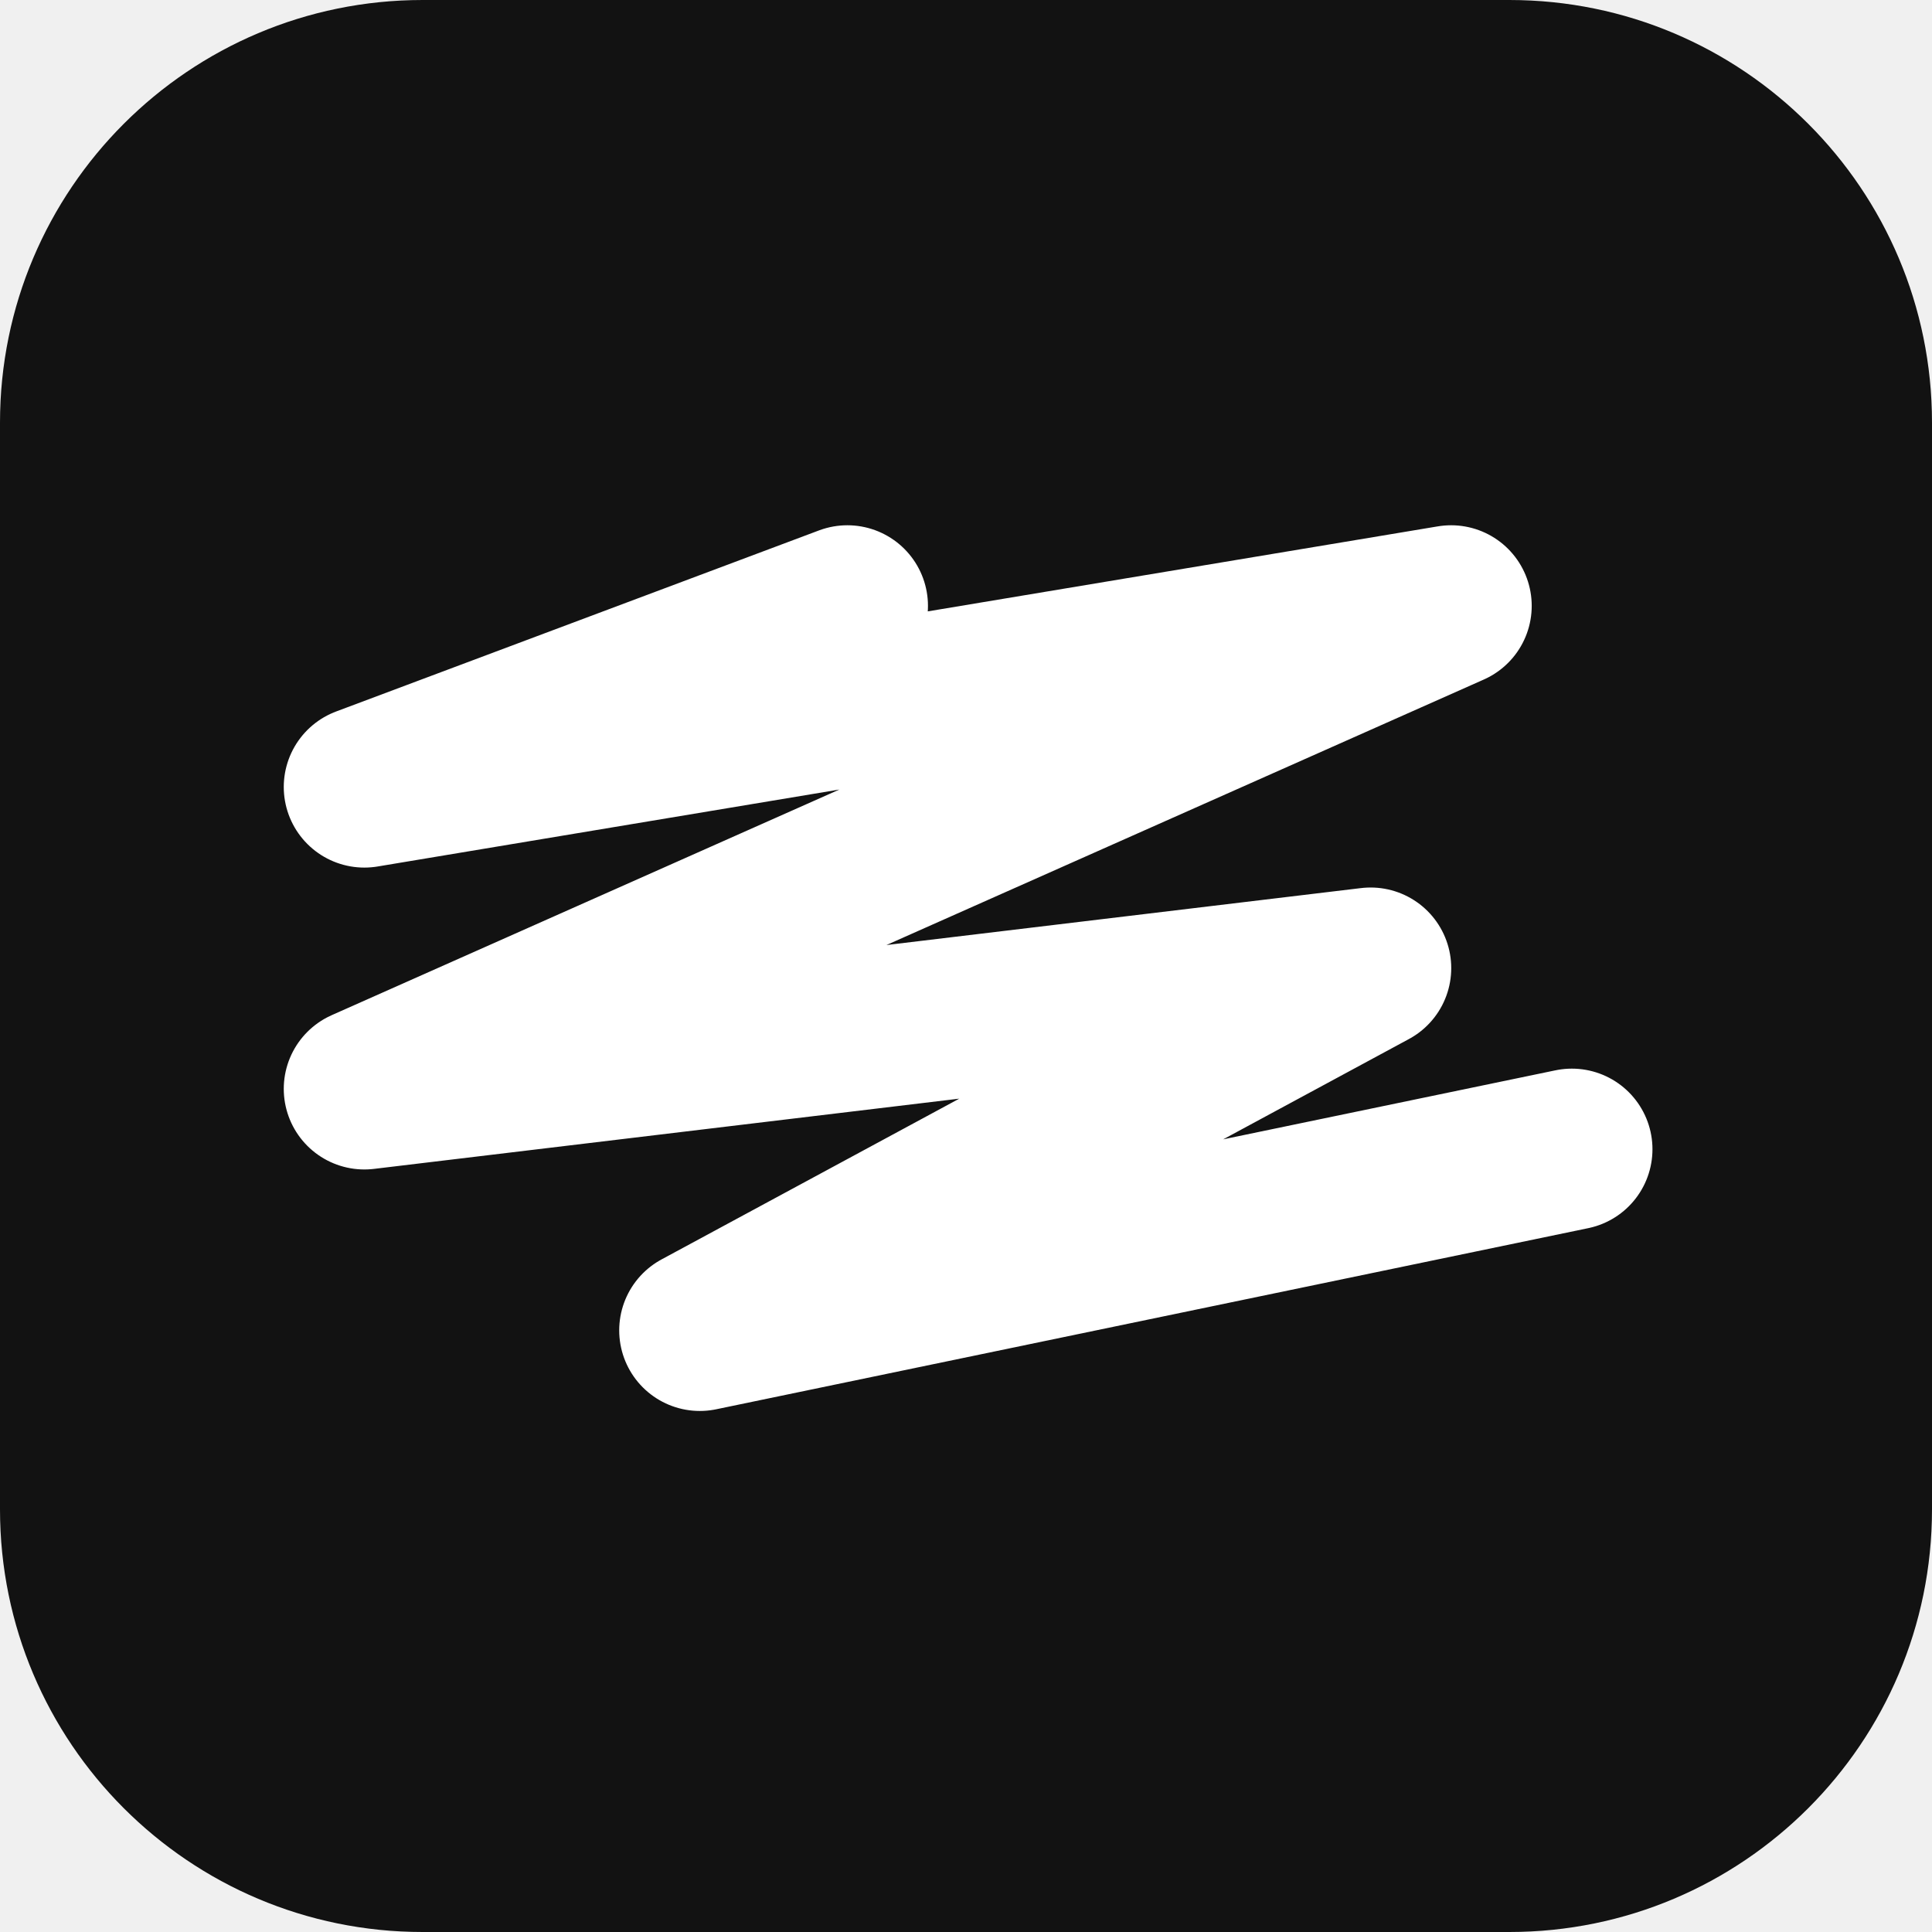
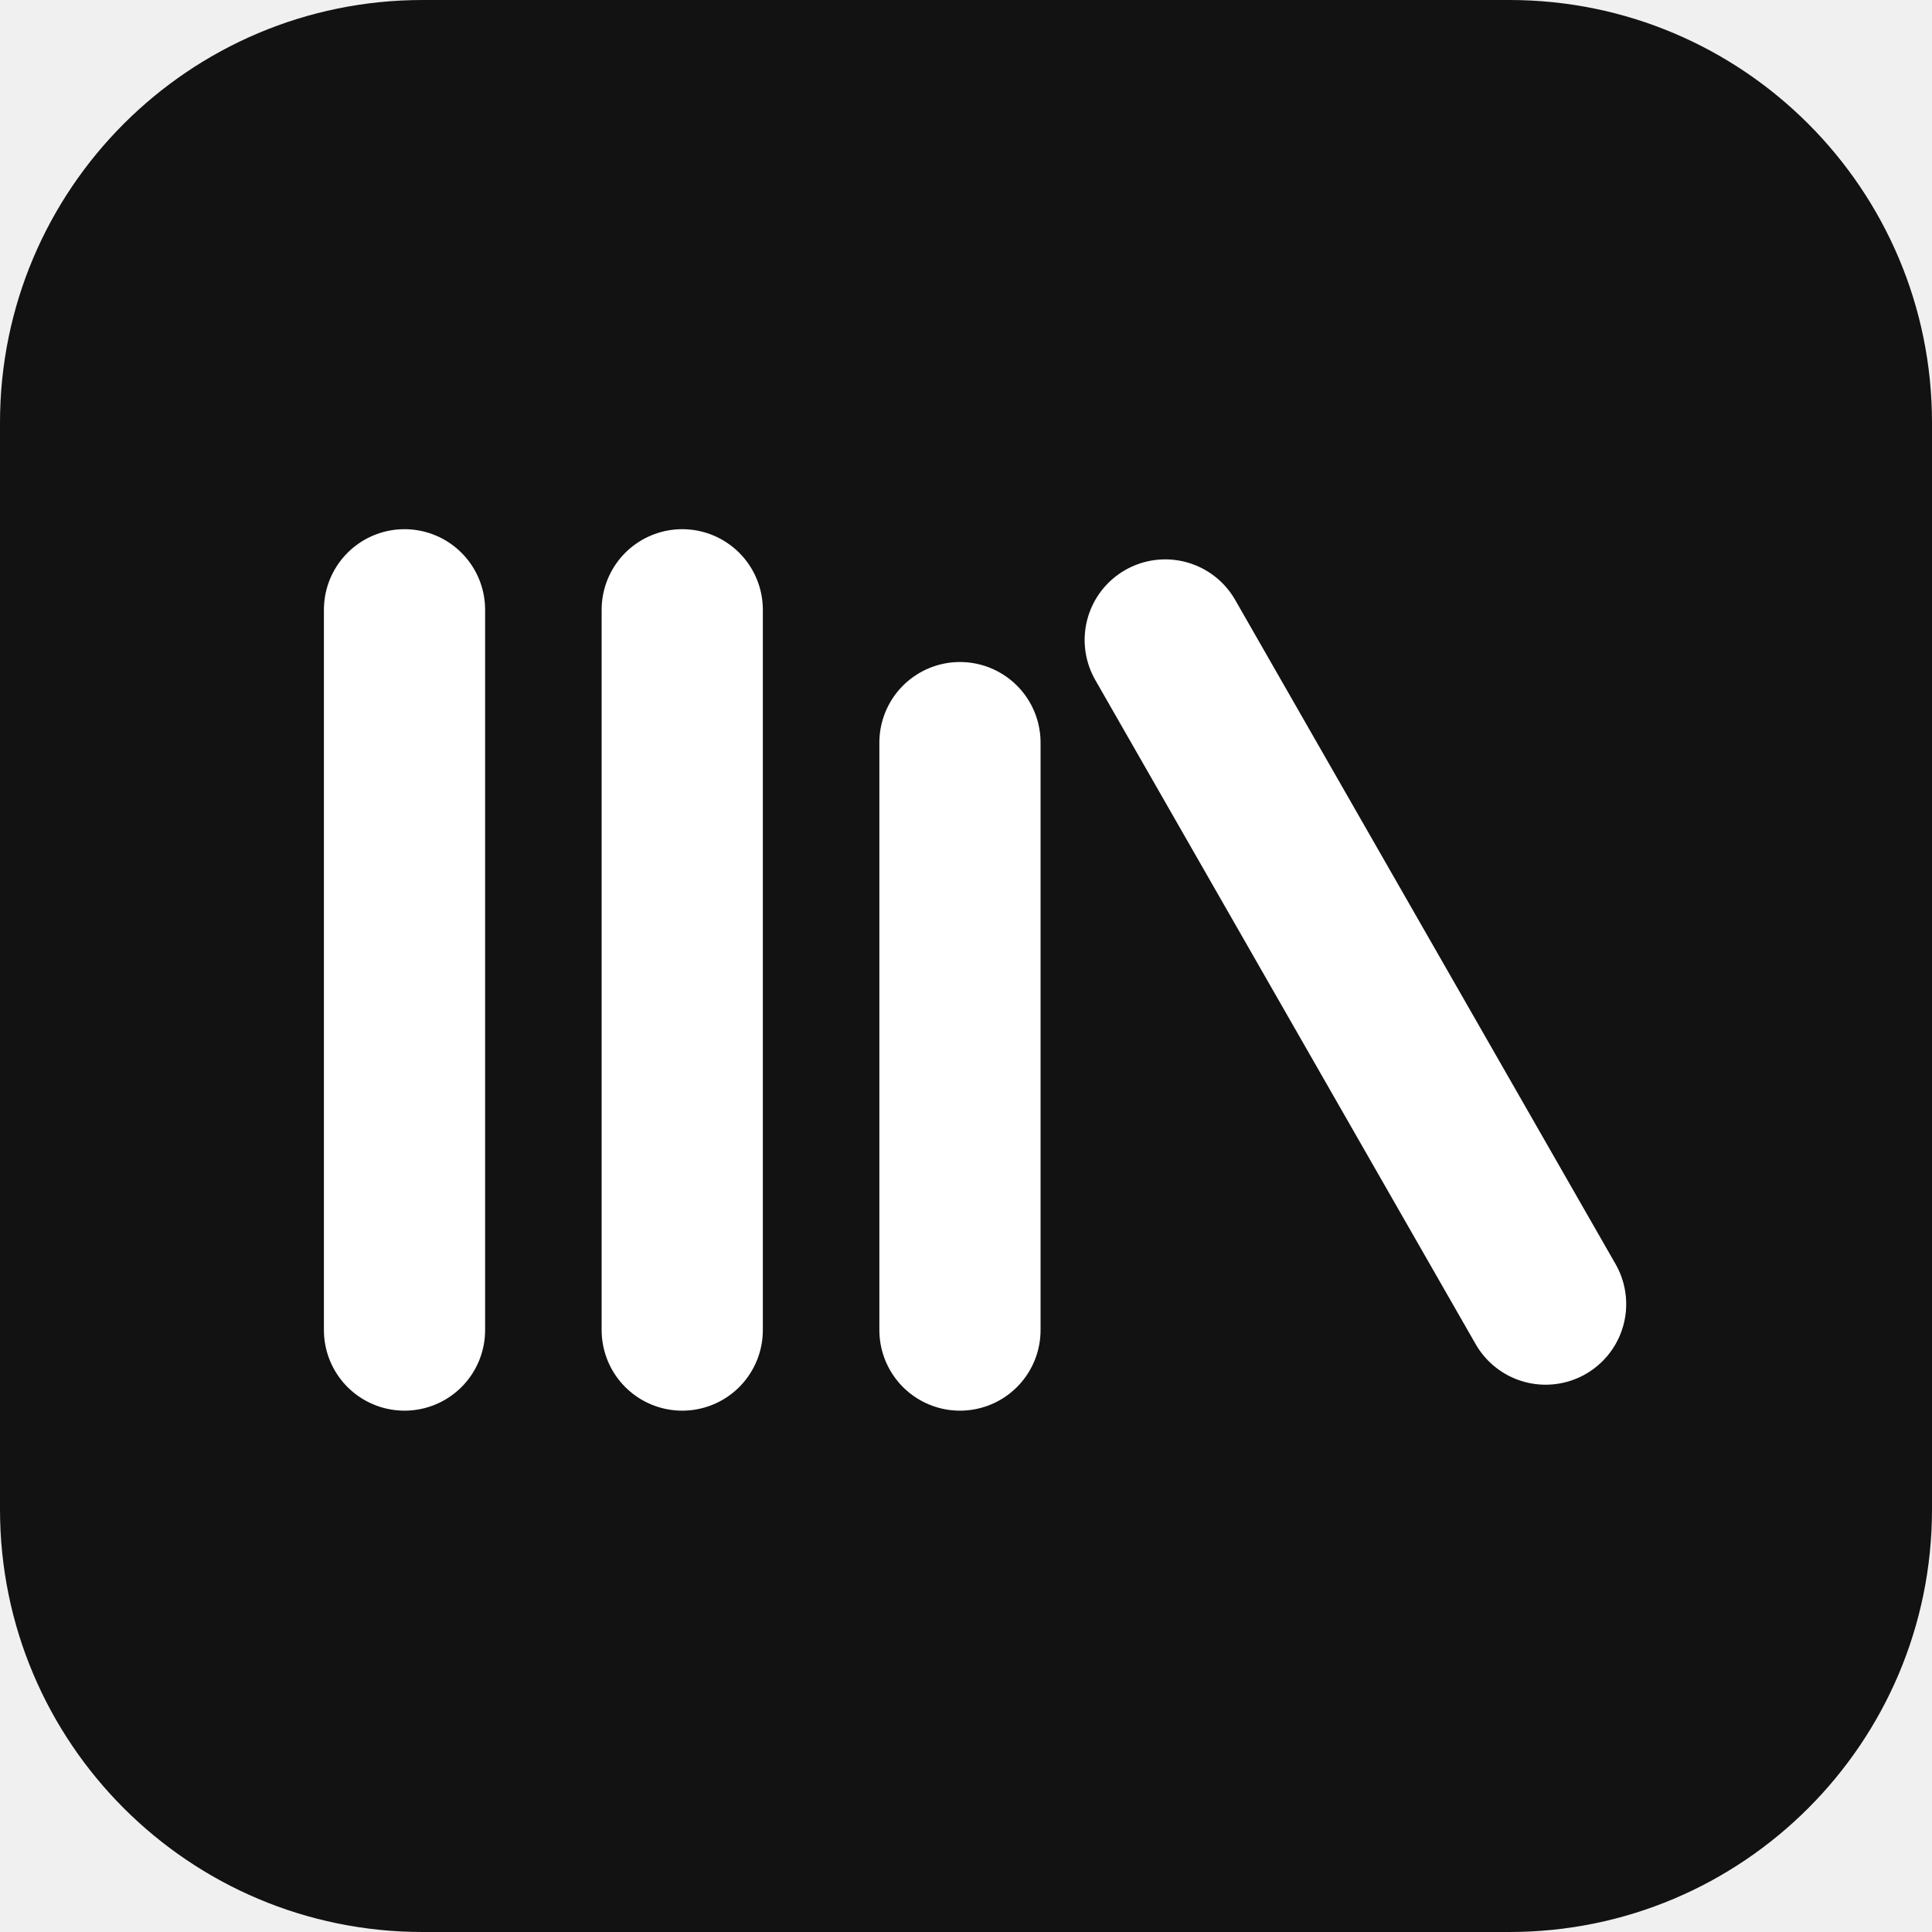
<svg xmlns="http://www.w3.org/2000/svg" viewBox="0 0 32 32">
  <rect width="32" height="32" rx="7" fill="#121212" />
  <g transform="translate(4.7,8.7)">
-     <path d="M21.335 10.335L6.891 13.335L18.002 7.335L1.335 9.335L19.335 1.335L1.335 4.335L9.335 1.335" stroke="#ffffff" stroke-width="2.67" stroke-linecap="round" stroke-linejoin="round" fill="none" />
+     <path d="M2 13.33V1.4M6.6 13.33V1.4M11.2 13.33V3.6M14.6 1.9L20.9 12.9" stroke="#ffffff" stroke-width="2.67" stroke-linecap="round" stroke-linejoin="round" fill="none" />
  </g>
</svg>
